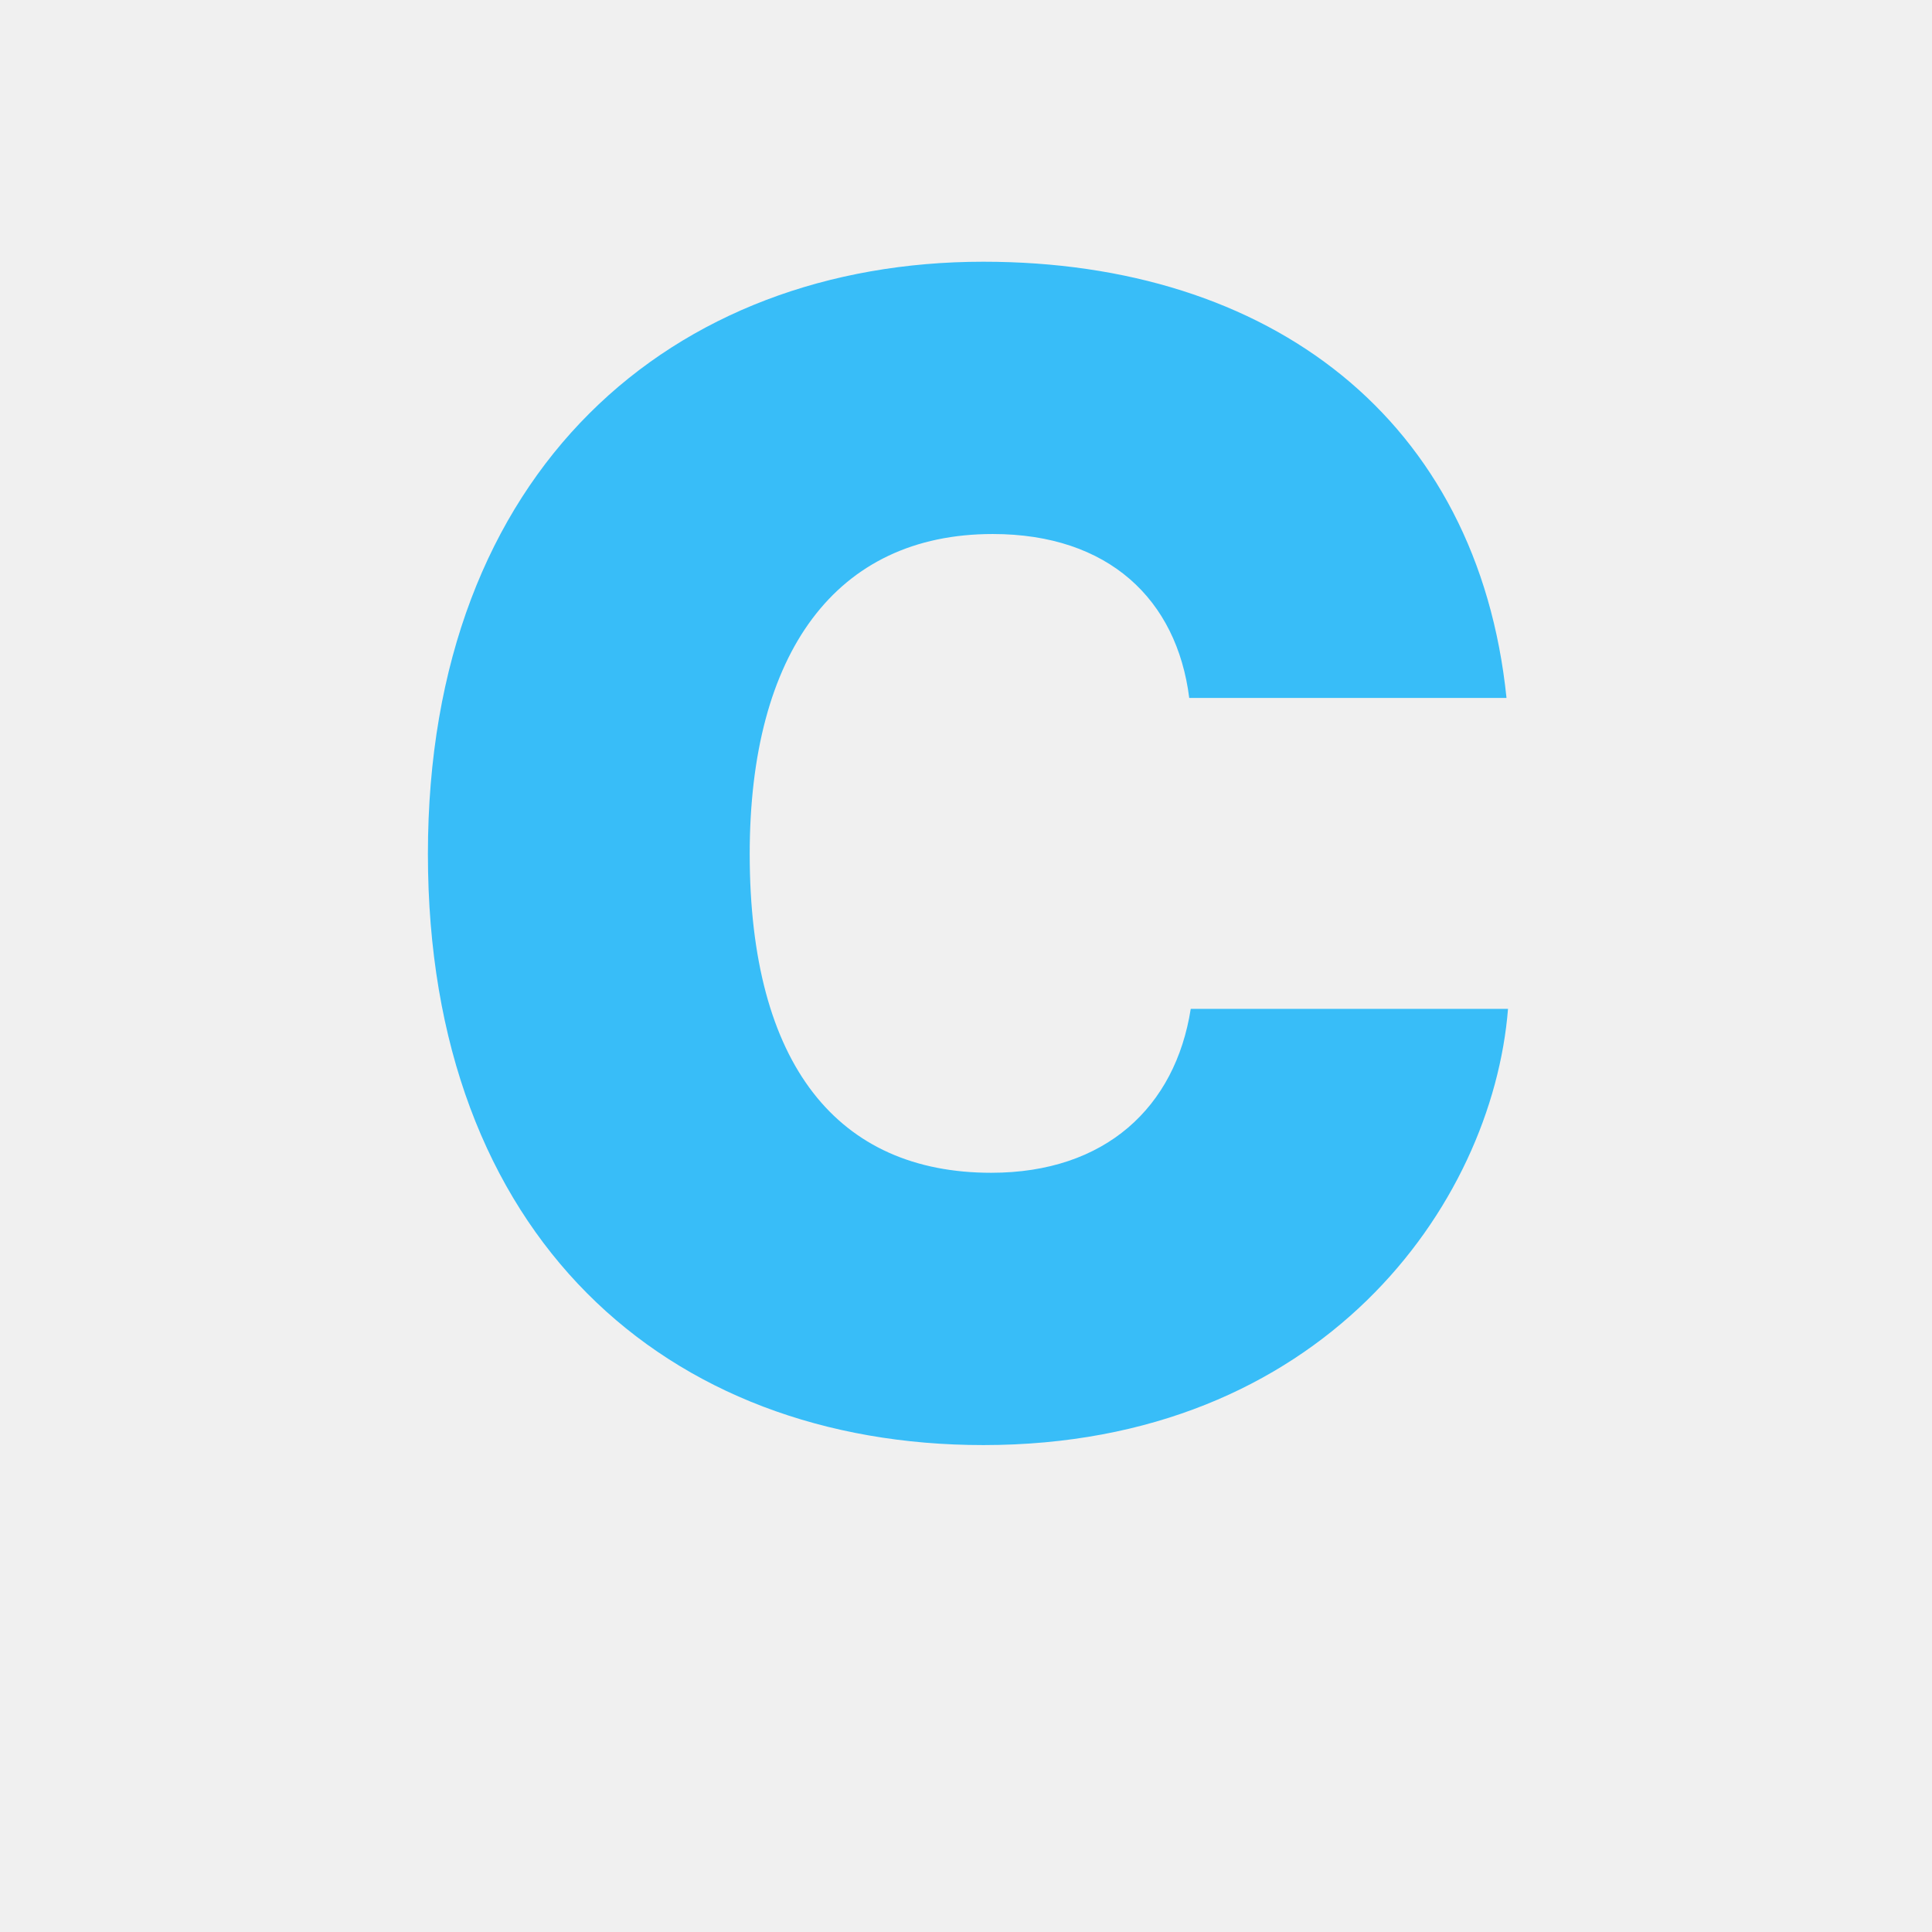
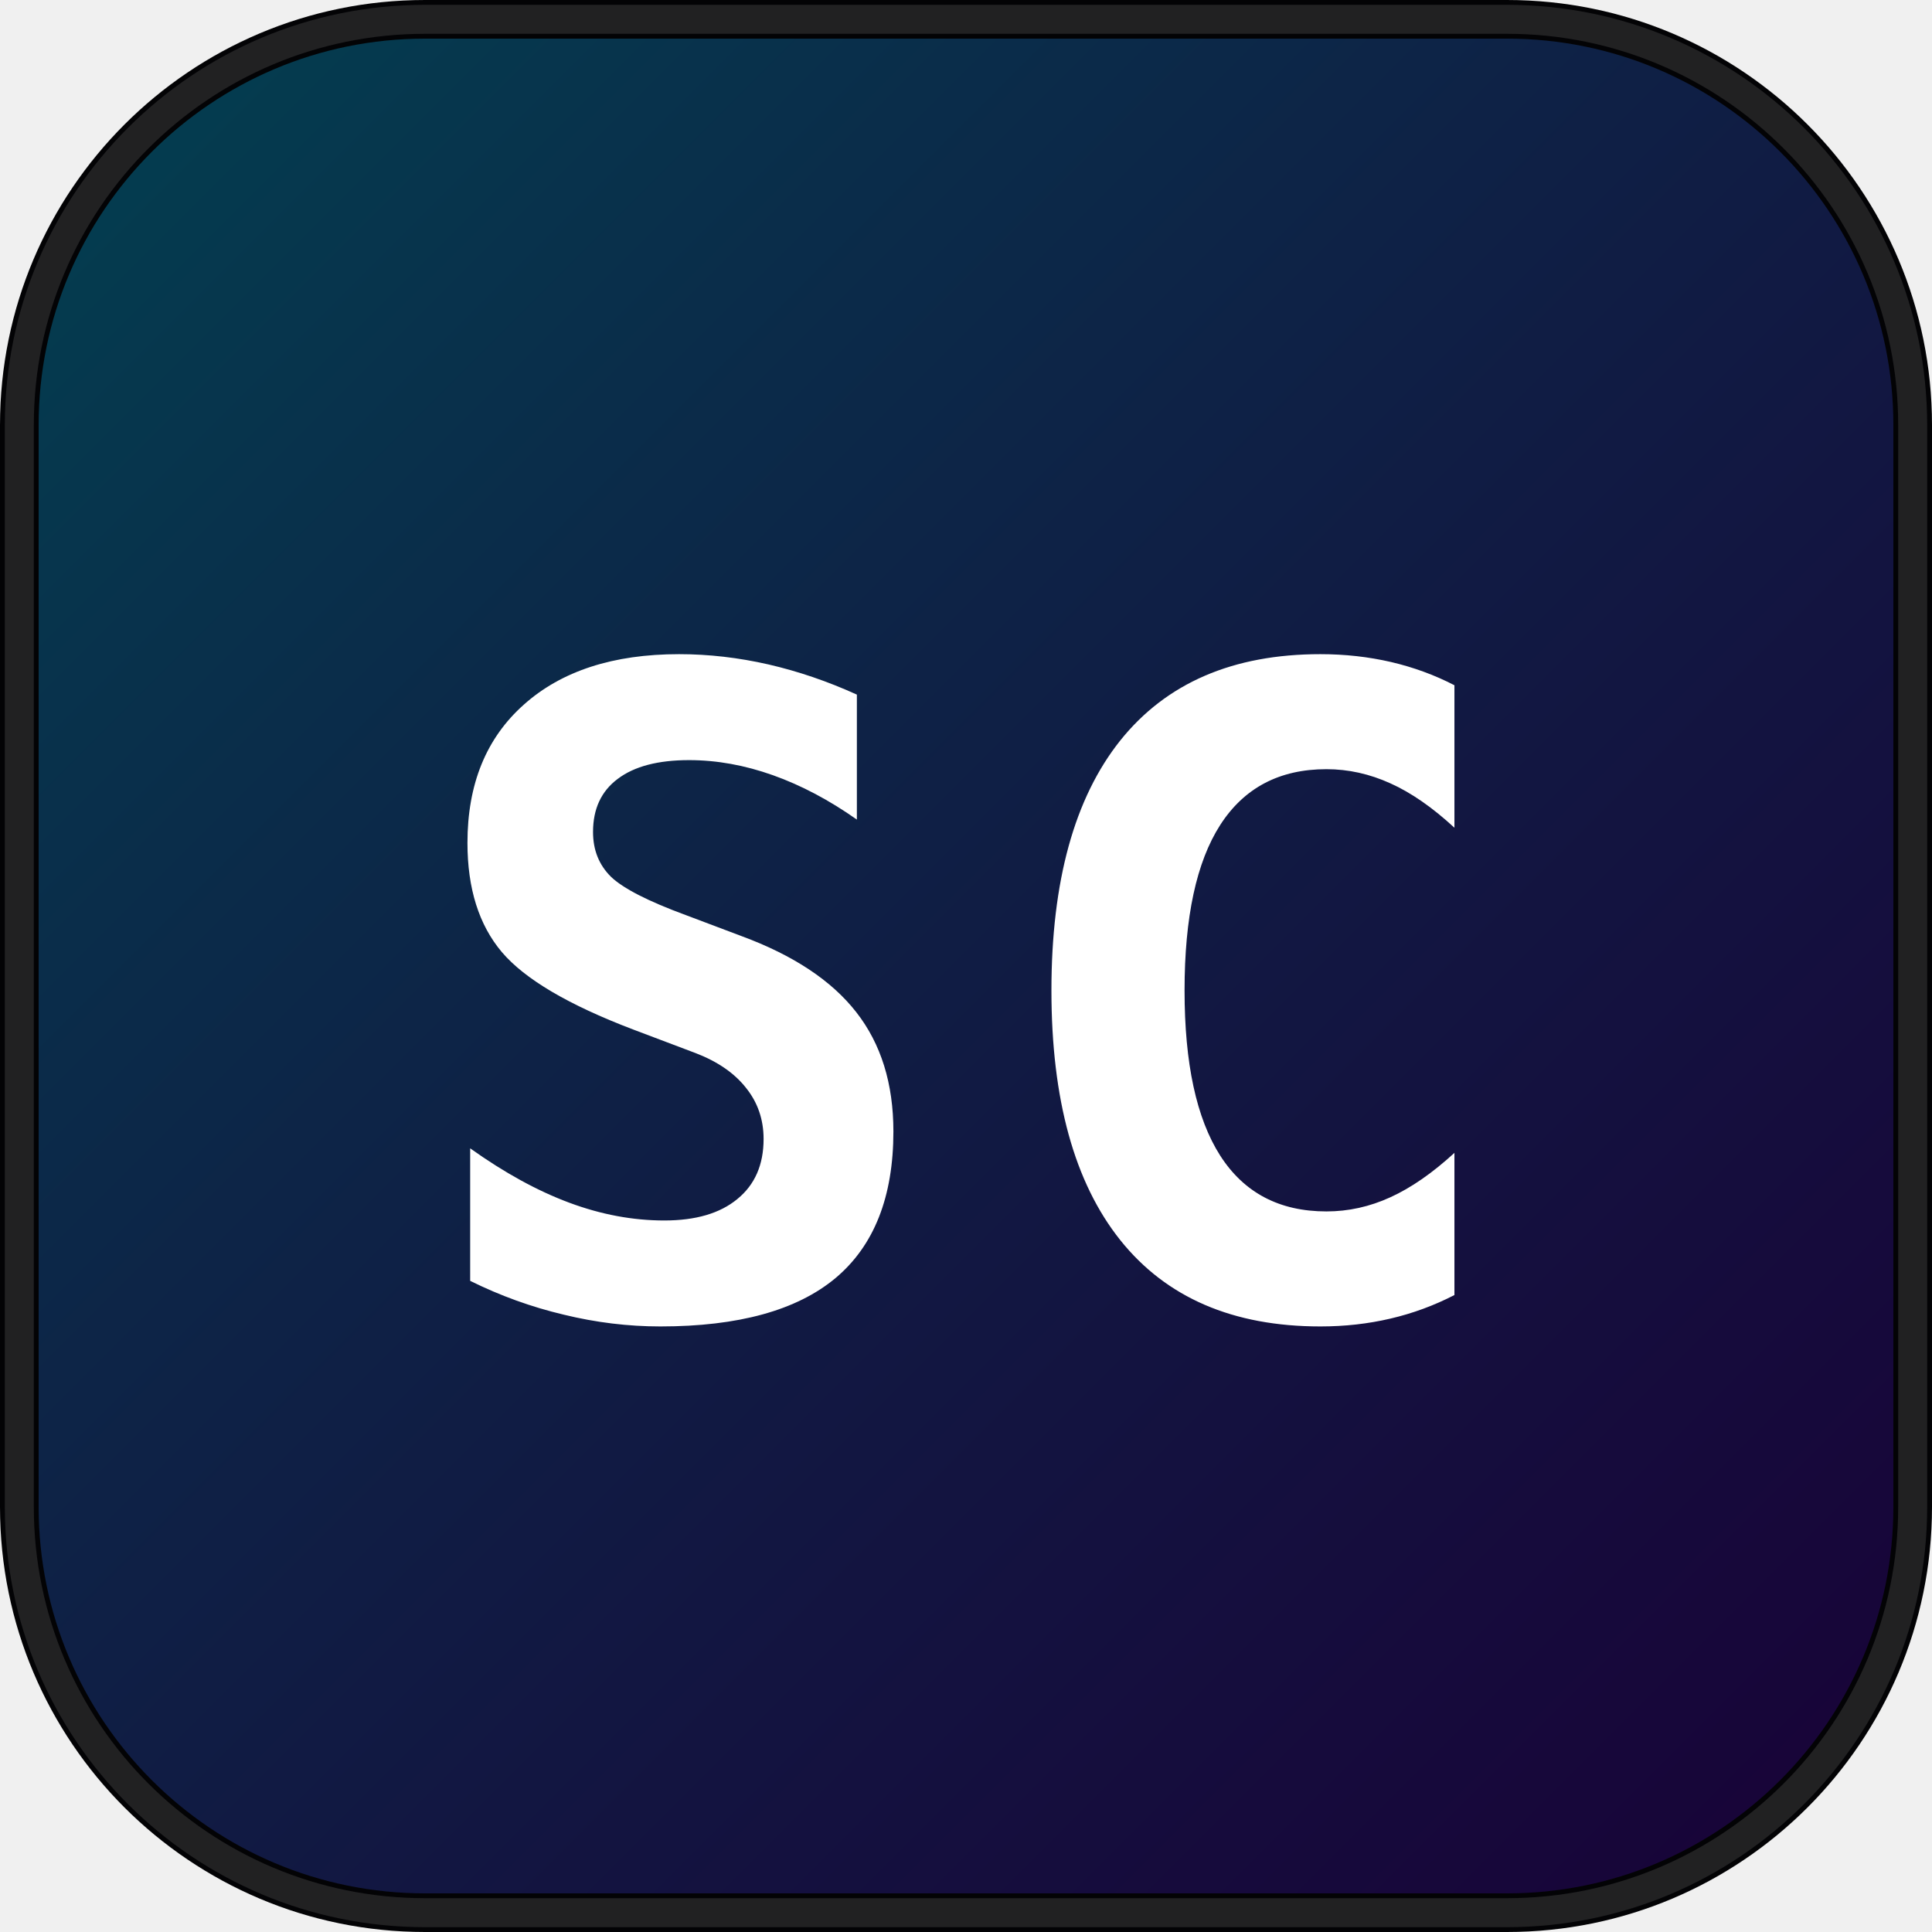
<svg xmlns="http://www.w3.org/2000/svg" viewBox="0 0 100 100">
-   <text x="50" y="74" text-anchor="middle" font-size="82" font-family="Orbitron, system-ui, -apple-system, sans-serif" font-weight="900" fill="#38bdf8">C</text>
+   <defs>
+     <linearGradient id="sc-glow" x1="0%" y1="0%" x2="100%" y2="100%">
+       <stop offset="0%" stop-color="#00D2FF" stop-opacity="0.3" />
+       <stop offset="100%" stop-color="#7000FF" stop-opacity="0.2" />
+     </linearGradient>
+   </defs>
+   <rect width="100" height="100" rx="22" fill="#030305" />
+   <rect width="98" height="98" x="1" y="1" rx="21" fill="none" stroke="rgba(255, 255, 255, 0.12)" stroke-width="1.5" />
+   <rect width="96" height="96" x="2" y="2" rx="20" fill="url(#sc-glow)" />
+   <text x="50" y="68" text-anchor="middle" font-family="'Orbitron', 'Rajdhani', monospace, sans-serif" font-size="46" font-weight="900" fill="#FFFFFF" letter-spacing="2">SC</text>
</svg>
